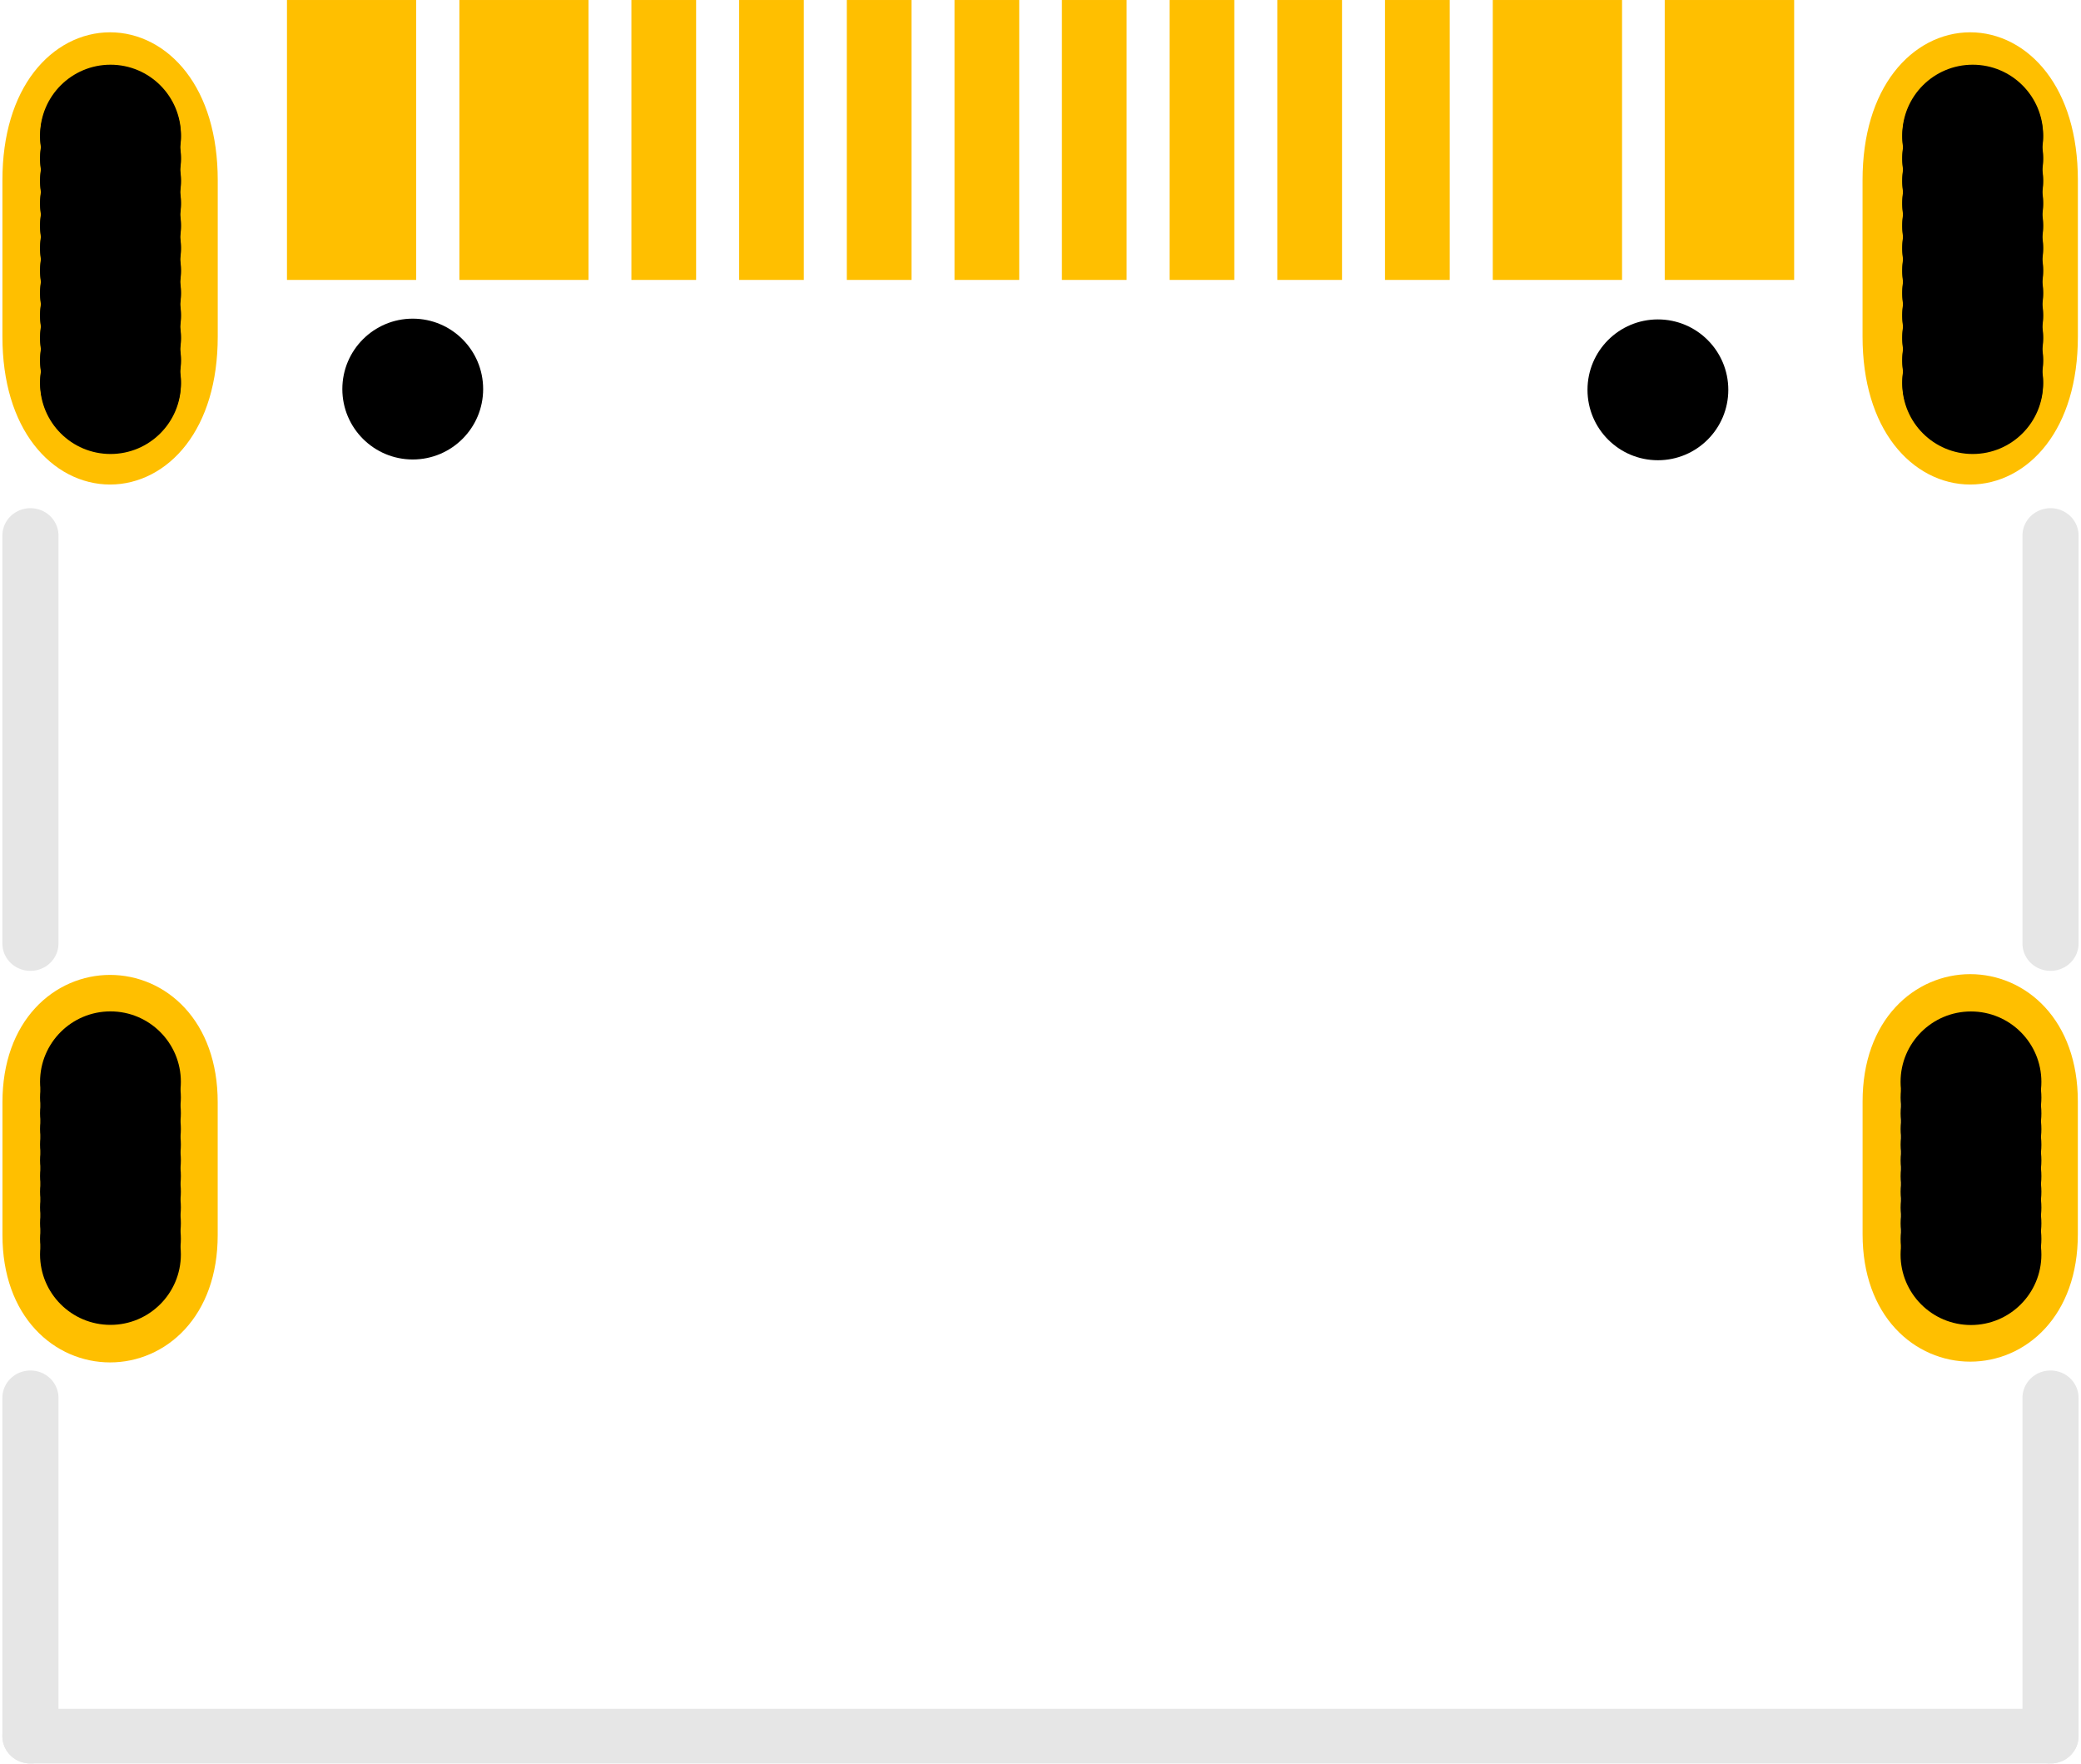
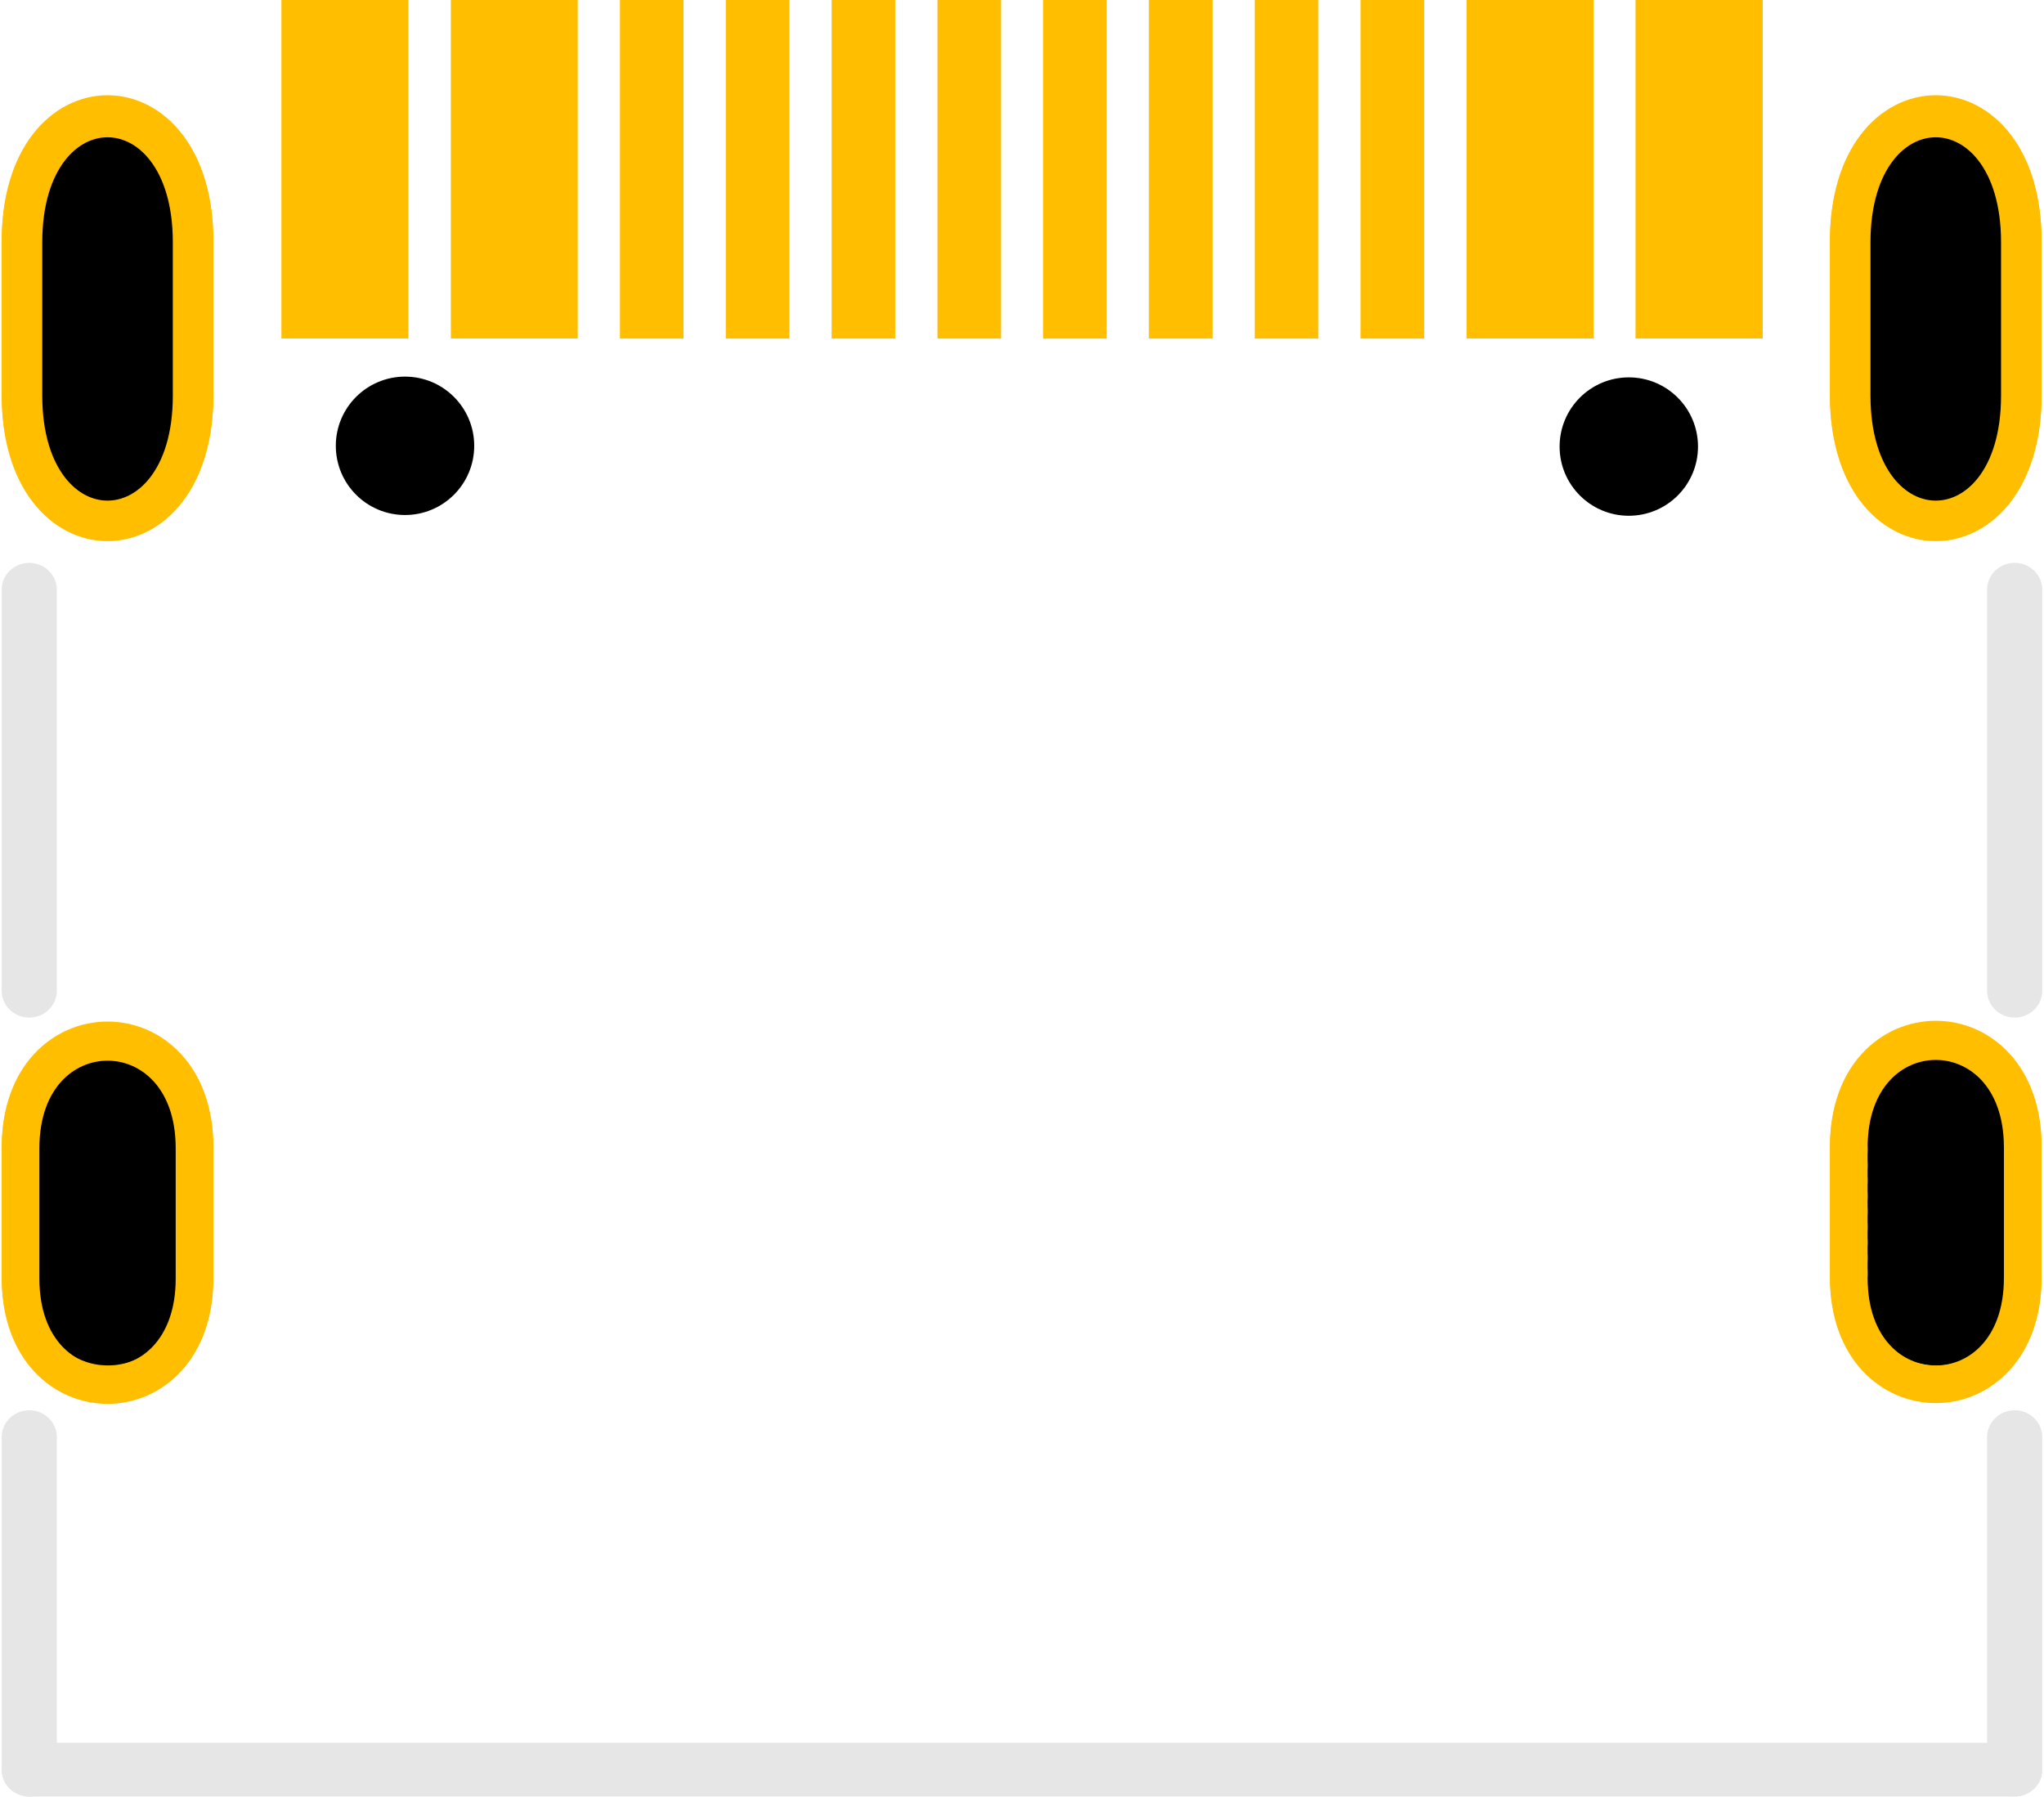
- <svg xmlns="http://www.w3.org/2000/svg" height="0.322in" version="1.2" viewBox="0 0 27.336 23.217" width="0.38in" x="0in" y="0in" id="svg29" xml:space="preserve">
+ <svg xmlns="http://www.w3.org/2000/svg" height="0.334in" version="1.2" viewBox="0 0 27.336 24.067" width="0.38in" x="0in" y="0in" id="svg29" xml:space="preserve">
  <defs id="defs33" />
-   <g gorn="0.3" id="copper1" transform="translate(-7.965164,-1.925893)">
+   <g gorn="0.3" id="copper1" transform="translate(-7.965164,-1.075499)">
    <path style="fill:none;fill-opacity:1;fill-rule:evenodd;stroke:#ffbf00;stroke-width:0.543;stroke-opacity:1" d="m 10.529,4.299 c 0,-2.235 -2.292,-2.235 -2.292,0 v 2.058 c 0,2.235 2.292,2.235 2.292,0 V 4.299" id="long-slotted-hole1" />
    <path style="fill:none;fill-opacity:1;fill-rule:evenodd;stroke:#ffbf00;stroke-width:0.543;stroke-opacity:1" d="m 35.02,4.299 c 0,-2.235 -2.292,-2.235 -2.292,0 v 2.058 c 0,2.235 2.292,2.235 2.292,0 v -2.058" id="long-slotted-hole2" />
    <path style="fill:none;fill-opacity:1;fill-rule:evenodd;stroke:#ffbf00;stroke-width:0.504;stroke-opacity:1" d="m 10.548,16.437 c 0,-1.899 -2.33,-1.899 -2.33,0 v 1.749 c 0,1.899 2.33,1.899 2.33,0 V 16.437" id="long-slotted-hole3" />
    <path style="fill:none;fill-opacity:1;fill-rule:evenodd;stroke:#ffbf00;stroke-width:0.504;stroke-opacity:1" d="m 35.039,16.427 c 0,-1.899 -2.33,-1.899 -2.33,0 v 1.749 c 0,1.899 2.33,1.899 2.33,0 v -1.749" id="long-slotted-hole4" />
-     <path id="connector11pin" style="fill:#ffbf00;fill-opacity:1;fill-rule:evenodd;stroke:none;stroke-width:1" d="m 11.712,1.926 v 3.685 h 0.85 0.003 0.848 v -3.685 h -0.848 -0.003 z" />
-     <path id="connector10pin" style="fill:#ffbf00;fill-opacity:1;fill-rule:evenodd;stroke:none;stroke-width:1.001" d="m 13.982,1.926 v 3.685 h 0.847 0.004 0.849 v -3.685 h -0.849 -0.004 z" />
-     <path style="fill:#ffbf00;fill-opacity:1;fill-rule:evenodd;stroke:none;stroke-width:1" d="m 16.247,5.611 h 0.852 v -3.685 h -0.852 z m 0,0" id="connector9pin" />
-     <path style="fill:#ffbf00;fill-opacity:1;fill-rule:evenodd;stroke:none;stroke-width:1" d="m 17.665,5.611 h 0.852 v -3.685 h -0.852 z m 0,0" id="connector8pin" />
-     <path style="fill:#ffbf00;fill-opacity:1;fill-rule:evenodd;stroke:none;stroke-width:1" d="m 19.083,5.611 h 0.852 v -3.685 h -0.852 z m 0,0" id="connector7pin" />
-     <path style="fill:#ffbf00;fill-opacity:1;fill-rule:evenodd;stroke:none;stroke-width:1" d="m 20.501,5.611 h 0.852 v -3.685 H 20.501 Z m 0,0" id="connector6pin" />
-     <path style="fill:#ffbf00;fill-opacity:1;fill-rule:evenodd;stroke:none;stroke-width:1" d="m 21.915,5.611 h 0.852 v -3.685 h -0.852 z m 0,0" id="connector5pin" />
-     <path style="fill:#ffbf00;fill-opacity:1;fill-rule:evenodd;stroke:none;stroke-width:1" d="m 23.333,5.611 h 0.852 v -3.685 h -0.852 z m 0,0" id="connector4pin" />
-     <path style="fill:#ffbf00;fill-opacity:1;fill-rule:evenodd;stroke:none;stroke-width:1" d="m 24.751,5.611 h 0.852 v -3.685 H 24.751 Z m 0,0" id="connector3pin" />
-     <path style="fill:#ffbf00;fill-opacity:1;fill-rule:evenodd;stroke:none;stroke-width:1" d="m 26.169,5.611 h 0.852 v -3.685 h -0.852 z m 0,0" id="connector2pin" />
-     <path id="connector1pin" style="fill:#ffbf00;fill-opacity:1;fill-rule:evenodd;stroke:none;stroke-width:1" d="m 27.588,1.926 v 3.685 h 0.851 0.851 v -3.685 H 28.439 Z" />
-     <path id="connector0pin" style="fill:#ffbf00;fill-opacity:1;fill-rule:evenodd;stroke:none;stroke-width:1" d="m 29.852,1.926 v 3.685 h 0.853 0.851 v -3.685 h -0.851 z" />
+     <path id="connector11pin" style="fill:#ffbf00;fill-opacity:1;fill-rule:evenodd;stroke:none;stroke-width:1.11" d="m 11.712,1.075 v 4.535 h 0.85 0.003 0.848 V 1.075 h -0.848 -0.003 z" />
+     <path id="connector10pin" style="fill:#ffbf00;fill-opacity:1;fill-rule:evenodd;stroke:none;stroke-width:1.11" d="m 13.982,1.075 v 4.535 h 0.847 0.004 0.849 V 1.075 h -0.849 -0.004 z" />
+     <path style="fill:#ffbf00;fill-opacity:1;fill-rule:evenodd;stroke:none;stroke-width:1.11" d="m 16.247,5.611 h 0.852 V 1.075 h -0.852 z m 0,0" id="connector9pin" />
+     <path style="fill:#ffbf00;fill-opacity:1;fill-rule:evenodd;stroke:none;stroke-width:1.11" d="m 17.665,5.611 h 0.852 V 1.075 h -0.852 z m 0,0" id="connector8pin" />
+     <path style="fill:#ffbf00;fill-opacity:1;fill-rule:evenodd;stroke:none;stroke-width:1.11" d="m 19.083,5.611 h 0.852 V 1.075 h -0.852 z m 0,0" id="connector7pin" />
+     <path style="fill:#ffbf00;fill-opacity:1;fill-rule:evenodd;stroke:none;stroke-width:1.11" d="m 20.501,5.611 h 0.852 V 1.075 H 20.501 Z m 0,0" id="connector6pin" />
+     <path style="fill:#ffbf00;fill-opacity:1;fill-rule:evenodd;stroke:none;stroke-width:1.11" d="m 21.915,5.611 h 0.852 V 1.075 h -0.852 z m 0,0" id="connector5pin" />
+     <path style="fill:#ffbf00;fill-opacity:1;fill-rule:evenodd;stroke:none;stroke-width:1.11" d="m 23.333,5.611 h 0.852 V 1.075 h -0.852 z m 0,0" id="connector4pin" />
+     <path style="fill:#ffbf00;fill-opacity:1;fill-rule:evenodd;stroke:none;stroke-width:1.11" d="m 24.751,1.075 h 0.852 V 5.611 H 24.751 Z m 0,0" id="connector3pin" />
+     <path style="fill:#ffbf00;fill-opacity:1;fill-rule:evenodd;stroke:none;stroke-width:1.11" d="m 26.169,5.611 h 0.852 V 1.075 h -0.852 z m 0,0" id="connector2pin" />
+     <path id="connector1pin" style="fill:#ffbf00;fill-opacity:1;fill-rule:evenodd;stroke:none;stroke-width:1.11" d="m 27.588,1.075 v 4.535 h 0.851 0.851 V 1.075 H 28.439 Z" />
+     <path id="connector0pin" style="fill:#ffbf00;fill-opacity:1;fill-rule:evenodd;stroke:none;stroke-width:1.11" d="m 29.852,1.075 v 4.535 h 0.853 0.851 V 1.075 h -0.851 z" />
    <circle style="opacity:1;fill:#000000;fill-rule:evenodd;stroke-width:0.267;stroke-linejoin:round;stroke-miterlimit:3.9" id="path367" cx="13.368" cy="7.048" r="0.927" />
    <g id="g3290">
      <g id="g4209" transform="translate(0,-0.02422923)">
        <circle style="fill:#000000;fill-rule:evenodd;stroke-width:0.267;stroke-linejoin:round;stroke-miterlimit:3.9" id="path367-4" cx="9.389" cy="7" r="0.927" />
        <circle style="fill:#000000;fill-rule:evenodd;stroke-width:0.267;stroke-linejoin:round;stroke-miterlimit:3.9" id="path367-4-0" cx="9.389" cy="6.114" r="0.927" />
        <circle style="fill:#000000;fill-rule:evenodd;stroke-width:0.267;stroke-linejoin:round;stroke-miterlimit:3.9" id="path367-5" cx="9.389" cy="3.752" r="0.927" />
        <circle style="fill:#000000;fill-rule:evenodd;stroke-width:0.267;stroke-linejoin:round;stroke-miterlimit:3.9" id="path367-5-9" cx="9.389" cy="4.047" r="0.927" />
        <circle style="fill:#000000;fill-rule:evenodd;stroke-width:0.267;stroke-linejoin:round;stroke-miterlimit:3.9" id="path367-5-9-2" cx="9.389" cy="4.342" r="0.927" />
        <circle style="fill:#000000;fill-rule:evenodd;stroke-width:0.267;stroke-linejoin:round;stroke-miterlimit:3.9" id="path367-5-9-1" cx="9.389" cy="4.933" r="0.927" />
        <circle style="fill:#000000;fill-rule:evenodd;stroke-width:0.267;stroke-linejoin:round;stroke-miterlimit:3.9" id="path367-5-9-2-1" cx="9.389" cy="4.638" r="0.927" />
        <circle style="fill:#000000;fill-rule:evenodd;stroke-width:0.267;stroke-linejoin:round;stroke-miterlimit:3.9" id="path367-5-9-1-6" cx="9.389" cy="5.228" r="0.927" />
        <circle style="fill:#000000;fill-rule:evenodd;stroke-width:0.267;stroke-linejoin:round;stroke-miterlimit:3.9" id="path367-5-9-6" cx="9.389" cy="5.524" r="0.927" />
        <circle style="fill:#000000;fill-rule:evenodd;stroke-width:0.267;stroke-linejoin:round;stroke-miterlimit:3.9" id="path367-5-9-5" cx="9.389" cy="5.819" r="0.927" />
        <circle style="fill:#000000;fill-rule:evenodd;stroke-width:0.267;stroke-linejoin:round;stroke-miterlimit:3.9" id="path367-5-9-53" cx="9.389" cy="6.41" r="0.927" />
        <circle style="fill:#000000;fill-rule:evenodd;stroke-width:0.267;stroke-linejoin:round;stroke-miterlimit:3.9" id="path367-5-9-59" cx="9.389" cy="6.705" r="0.927" />
        <circle style="fill:#000000;fill-rule:evenodd;stroke-width:0.267;stroke-linejoin:round;stroke-miterlimit:3.9" id="path367-4-9" cx="9.389" cy="6.978" r="0.927" />
        <circle style="fill:#000000;fill-rule:evenodd;stroke-width:0.267;stroke-linejoin:round;stroke-miterlimit:3.9" id="path367-4-0-8" cx="9.389" cy="6.092" r="0.927" />
        <circle style="fill:#000000;fill-rule:evenodd;stroke-width:0.267;stroke-linejoin:round;stroke-miterlimit:3.9" id="path367-5-1" cx="9.389" cy="3.729" r="0.927" />
        <circle style="fill:#000000;fill-rule:evenodd;stroke-width:0.267;stroke-linejoin:round;stroke-miterlimit:3.9" id="path367-5-9-9" cx="9.389" cy="4.025" r="0.927" />
        <circle style="fill:#000000;fill-rule:evenodd;stroke-width:0.267;stroke-linejoin:round;stroke-miterlimit:3.9" id="path367-5-9-2-6" cx="9.389" cy="4.32" r="0.927" />
        <circle style="fill:#000000;fill-rule:evenodd;stroke-width:0.267;stroke-linejoin:round;stroke-miterlimit:3.9" id="path367-5-9-1-0" cx="9.389" cy="4.911" r="0.927" />
        <circle style="fill:#000000;fill-rule:evenodd;stroke-width:0.267;stroke-linejoin:round;stroke-miterlimit:3.9" id="path367-5-9-2-1-2" cx="9.389" cy="4.615" r="0.927" />
        <circle style="fill:#000000;fill-rule:evenodd;stroke-width:0.267;stroke-linejoin:round;stroke-miterlimit:3.9" id="path367-5-9-1-6-68" cx="9.389" cy="5.206" r="0.927" />
        <circle style="fill:#000000;fill-rule:evenodd;stroke-width:0.267;stroke-linejoin:round;stroke-miterlimit:3.9" id="path367-5-9-6-0" cx="9.389" cy="5.501" r="0.927" />
        <circle style="fill:#000000;fill-rule:evenodd;stroke-width:0.267;stroke-linejoin:round;stroke-miterlimit:3.9" id="path367-5-9-5-2" cx="9.389" cy="5.797" r="0.927" />
        <circle style="fill:#000000;fill-rule:evenodd;stroke-width:0.267;stroke-linejoin:round;stroke-miterlimit:3.9" id="path367-5-9-53-84" cx="9.389" cy="6.387" r="0.927" />
        <circle style="fill:#000000;fill-rule:evenodd;stroke-width:0.267;stroke-linejoin:round;stroke-miterlimit:3.9" id="path367-5-9-59-7" cx="9.389" cy="6.683" r="0.927" />
      </g>
      <g id="g4209-9" transform="translate(24.51775,-0.02422923)">
        <circle style="fill:#000000;fill-rule:evenodd;stroke-width:0.267;stroke-linejoin:round;stroke-miterlimit:3.9" id="path367-4-03" cx="9.389" cy="7" r="0.927" />
        <circle style="fill:#000000;fill-rule:evenodd;stroke-width:0.267;stroke-linejoin:round;stroke-miterlimit:3.9" id="path367-4-0-9" cx="9.389" cy="6.114" r="0.927" />
        <circle style="fill:#000000;fill-rule:evenodd;stroke-width:0.267;stroke-linejoin:round;stroke-miterlimit:3.9" id="path367-5-6" cx="9.389" cy="3.752" r="0.927" />
        <circle style="fill:#000000;fill-rule:evenodd;stroke-width:0.267;stroke-linejoin:round;stroke-miterlimit:3.9" id="path367-5-9-56" cx="9.389" cy="4.047" r="0.927" />
        <circle style="fill:#000000;fill-rule:evenodd;stroke-width:0.267;stroke-linejoin:round;stroke-miterlimit:3.9" id="path367-5-9-2-18" cx="9.389" cy="4.342" r="0.927" />
        <circle style="fill:#000000;fill-rule:evenodd;stroke-width:0.267;stroke-linejoin:round;stroke-miterlimit:3.9" id="path367-5-9-1-9" cx="9.389" cy="4.933" r="0.927" />
        <circle style="fill:#000000;fill-rule:evenodd;stroke-width:0.267;stroke-linejoin:round;stroke-miterlimit:3.9" id="path367-5-9-2-1-7" cx="9.389" cy="4.638" r="0.927" />
        <circle style="fill:#000000;fill-rule:evenodd;stroke-width:0.267;stroke-linejoin:round;stroke-miterlimit:3.9" id="path367-5-9-1-6-4" cx="9.389" cy="5.228" r="0.927" />
        <circle style="fill:#000000;fill-rule:evenodd;stroke-width:0.267;stroke-linejoin:round;stroke-miterlimit:3.9" id="path367-5-9-6-4" cx="9.389" cy="5.524" r="0.927" />
        <circle style="fill:#000000;fill-rule:evenodd;stroke-width:0.267;stroke-linejoin:round;stroke-miterlimit:3.9" id="path367-5-9-5-8" cx="9.389" cy="5.819" r="0.927" />
        <circle style="fill:#000000;fill-rule:evenodd;stroke-width:0.267;stroke-linejoin:round;stroke-miterlimit:3.9" id="path367-5-9-53-0" cx="9.389" cy="6.41" r="0.927" />
        <circle style="fill:#000000;fill-rule:evenodd;stroke-width:0.267;stroke-linejoin:round;stroke-miterlimit:3.9" id="path367-5-9-59-0" cx="9.389" cy="6.705" r="0.927" />
        <circle style="fill:#000000;fill-rule:evenodd;stroke-width:0.267;stroke-linejoin:round;stroke-miterlimit:3.9" id="path367-4-9-0" cx="9.389" cy="6.978" r="0.927" />
        <circle style="fill:#000000;fill-rule:evenodd;stroke-width:0.267;stroke-linejoin:round;stroke-miterlimit:3.9" id="path367-4-0-8-8" cx="9.389" cy="6.092" r="0.927" />
        <circle style="fill:#000000;fill-rule:evenodd;stroke-width:0.267;stroke-linejoin:round;stroke-miterlimit:3.9" id="path367-5-1-4" cx="9.389" cy="3.729" r="0.927" />
        <circle style="fill:#000000;fill-rule:evenodd;stroke-width:0.267;stroke-linejoin:round;stroke-miterlimit:3.9" id="path367-5-9-9-0" cx="9.389" cy="4.025" r="0.927" />
        <circle style="fill:#000000;fill-rule:evenodd;stroke-width:0.267;stroke-linejoin:round;stroke-miterlimit:3.9" id="path367-5-9-2-6-9" cx="9.389" cy="4.32" r="0.927" />
        <circle style="fill:#000000;fill-rule:evenodd;stroke-width:0.267;stroke-linejoin:round;stroke-miterlimit:3.9" id="path367-5-9-1-0-3" cx="9.389" cy="4.911" r="0.927" />
        <circle style="fill:#000000;fill-rule:evenodd;stroke-width:0.267;stroke-linejoin:round;stroke-miterlimit:3.9" id="path367-5-9-2-1-2-6" cx="9.389" cy="4.615" r="0.927" />
        <circle style="fill:#000000;fill-rule:evenodd;stroke-width:0.267;stroke-linejoin:round;stroke-miterlimit:3.9" id="path367-5-9-1-6-68-8" cx="9.389" cy="5.206" r="0.927" />
        <circle style="fill:#000000;fill-rule:evenodd;stroke-width:0.267;stroke-linejoin:round;stroke-miterlimit:3.9" id="path367-5-9-6-0-3" cx="9.389" cy="5.501" r="0.927" />
        <circle style="fill:#000000;fill-rule:evenodd;stroke-width:0.267;stroke-linejoin:round;stroke-miterlimit:3.9" id="path367-5-9-5-2-9" cx="9.389" cy="5.797" r="0.927" />
        <circle style="fill:#000000;fill-rule:evenodd;stroke-width:0.267;stroke-linejoin:round;stroke-miterlimit:3.9" id="path367-5-9-53-84-4" cx="9.389" cy="6.387" r="0.927" />
        <circle style="fill:#000000;fill-rule:evenodd;stroke-width:0.267;stroke-linejoin:round;stroke-miterlimit:3.9" id="path367-5-9-59-7-2" cx="9.389" cy="6.683" r="0.927" />
      </g>
      <g id="g4223">
        <circle style="fill:#000000;fill-rule:evenodd;stroke-width:0.267;stroke-linejoin:round;stroke-miterlimit:3.9" id="path367-4-1" cx="9.388" cy="17.408" r="0.927" />
        <circle style="fill:#000000;fill-rule:evenodd;stroke-width:0.267;stroke-linejoin:round;stroke-miterlimit:3.9" id="path367-4-0-4" cx="9.388" cy="18.028" r="0.927" />
        <circle style="fill:#000000;fill-rule:evenodd;stroke-width:0.267;stroke-linejoin:round;stroke-miterlimit:3.9" id="path367-5-7" cx="9.388" cy="17.201" r="0.927" />
        <circle style="fill:#000000;fill-rule:evenodd;stroke-width:0.267;stroke-linejoin:round;stroke-miterlimit:3.9" id="path367-5-9-79" cx="9.388" cy="16.168" r="0.927" />
        <circle style="fill:#000000;fill-rule:evenodd;stroke-width:0.267;stroke-linejoin:round;stroke-miterlimit:3.9" id="path367-5-9-2-8" cx="9.388" cy="16.374" r="0.927" />
        <circle style="fill:#000000;fill-rule:evenodd;stroke-width:0.267;stroke-linejoin:round;stroke-miterlimit:3.9" id="path367-5-9-1-1" cx="9.388" cy="16.788" r="0.927" />
        <circle style="fill:#000000;fill-rule:evenodd;stroke-width:0.267;stroke-linejoin:round;stroke-miterlimit:3.9" id="path367-5-9-2-1-9" cx="9.388" cy="16.581" r="0.927" />
        <circle style="fill:#000000;fill-rule:evenodd;stroke-width:0.267;stroke-linejoin:round;stroke-miterlimit:3.9" id="path367-5-9-1-6-6" cx="9.388" cy="16.994" r="0.927" />
        <circle style="fill:#000000;fill-rule:evenodd;stroke-width:0.267;stroke-linejoin:round;stroke-miterlimit:3.9" id="path367-5-9-6-7" cx="9.388" cy="17.615" r="0.927" />
        <circle style="fill:#000000;fill-rule:evenodd;stroke-width:0.267;stroke-linejoin:round;stroke-miterlimit:3.9" id="path367-5-9-5-0" cx="9.388" cy="17.821" r="0.927" />
        <circle style="fill:#000000;fill-rule:evenodd;stroke-width:0.267;stroke-linejoin:round;stroke-miterlimit:3.9" id="path367-5-9-53-8" cx="9.388" cy="18.235" r="0.927" />
        <circle style="fill:#000000;fill-rule:evenodd;stroke-width:0.267;stroke-linejoin:round;stroke-miterlimit:3.9" id="path367-5-9-59-5" cx="9.388" cy="18.441" r="0.927" />
      </g>
      <g id="g4251">
        <circle style="fill:#000000;fill-rule:evenodd;stroke-width:0.267;stroke-linejoin:round;stroke-miterlimit:3.9" id="path367-4-1-7" cx="33.884" cy="17.41" r="0.927" />
        <circle style="fill:#000000;fill-rule:evenodd;stroke-width:0.267;stroke-linejoin:round;stroke-miterlimit:3.9" id="path367-4-0-4-1" cx="33.884" cy="18.03" r="0.927" />
        <circle style="fill:#000000;fill-rule:evenodd;stroke-width:0.267;stroke-linejoin:round;stroke-miterlimit:3.9" id="path367-5-7-2" cx="33.884" cy="17.203" r="0.927" />
        <circle style="fill:#000000;fill-rule:evenodd;stroke-width:0.267;stroke-linejoin:round;stroke-miterlimit:3.9" id="path367-5-9-79-0" cx="33.884" cy="16.169" r="0.927" />
        <circle style="fill:#000000;fill-rule:evenodd;stroke-width:0.267;stroke-linejoin:round;stroke-miterlimit:3.9" id="path367-5-9-2-8-4" cx="33.884" cy="16.376" r="0.927" />
        <circle style="fill:#000000;fill-rule:evenodd;stroke-width:0.267;stroke-linejoin:round;stroke-miterlimit:3.9" id="path367-5-9-1-1-7" cx="33.884" cy="16.79" r="0.927" />
        <circle style="fill:#000000;fill-rule:evenodd;stroke-width:0.267;stroke-linejoin:round;stroke-miterlimit:3.9" id="path367-5-9-2-1-9-6" cx="33.884" cy="16.583" r="0.927" />
        <circle style="fill:#000000;fill-rule:evenodd;stroke-width:0.267;stroke-linejoin:round;stroke-miterlimit:3.9" id="path367-5-9-1-6-6-5" cx="33.884" cy="16.996" r="0.927" />
        <circle style="fill:#000000;fill-rule:evenodd;stroke-width:0.267;stroke-linejoin:round;stroke-miterlimit:3.9" id="path367-5-9-6-7-3" cx="33.884" cy="17.616" r="0.927" />
        <circle style="fill:#000000;fill-rule:evenodd;stroke-width:0.267;stroke-linejoin:round;stroke-miterlimit:3.9" id="path367-5-9-5-0-9" cx="33.884" cy="17.823" r="0.927" />
        <circle style="fill:#000000;fill-rule:evenodd;stroke-width:0.267;stroke-linejoin:round;stroke-miterlimit:3.9" id="path367-5-9-53-8-7" cx="33.884" cy="18.236" r="0.927" />
        <circle style="fill:#000000;fill-rule:evenodd;stroke-width:0.267;stroke-linejoin:round;stroke-miterlimit:3.9" id="path367-5-9-59-5-4" cx="33.884" cy="18.443" r="0.927" />
      </g>
    </g>
    <circle style="fill:#000000;fill-rule:evenodd;stroke-width:0.267;stroke-linejoin:round;stroke-miterlimit:3.9" id="path367-2" cx="29.762" cy="7.058" r="0.927" />
  </g>
-   <g id="silkscreen" transform="matrix(1.02604,0,0,0.9994244,-0.7882735,-0.1359445)">
+   <g id="silkscreen" transform="matrix(1.02604,0,0,0.9994244,-0.7882734,0.7144492)">
    <path style="fill:none;stroke:#e6e6e6;stroke-width:0.72;stroke-linecap:round;stroke-linejoin:miter;stroke-miterlimit:10;stroke-opacity:1" d="m 27.05,12.565 v -5.375" id="path781" />
    <path style="fill:none;stroke:#e6e6e6;stroke-width:0.72;stroke-linecap:round;stroke-linejoin:miter;stroke-miterlimit:10;stroke-opacity:1" d="m 1.128,18.549 v 4.457" id="path783" />
    <path style="fill:none;stroke:#e6e6e6;stroke-width:0.72;stroke-linecap:round;stroke-linejoin:miter;stroke-miterlimit:10;stroke-opacity:1" d="M 1.128,23.006 H 27.05" id="path785" />
    <path style="fill:none;stroke:#e6e6e6;stroke-width:0.72;stroke-linecap:round;stroke-linejoin:miter;stroke-miterlimit:10;stroke-opacity:1" d="m 27.05,23.006 v -4.457" id="path787" />
    <path style="fill:none;stroke:#e6e6e6;stroke-width:0.72;stroke-linecap:round;stroke-linejoin:miter;stroke-miterlimit:10;stroke-opacity:1" d="m 1.128,7.19 v 5.375" id="path789" />
  </g>
+   <g gorn="0.3" id="copper0" transform="translate(-7.965164,-1.05509)">
+     <path style="fill:none;fill-opacity:1;fill-rule:evenodd;stroke:#ffbf00;stroke-width:0.543;stroke-opacity:1" d="m 10.529,4.299 c 0,-2.235 -2.292,-2.235 -2.292,0 v 2.058 c 0,2.235 2.292,2.235 2.292,0 V 4.299" id="long-slotted-hole1-0" />
+     <path style="fill:none;fill-opacity:1;fill-rule:evenodd;stroke:#ffbf00;stroke-width:0.543;stroke-opacity:1" d="m 35.02,4.299 c 0,-2.235 -2.292,-2.235 -2.292,0 v 2.058 c 0,2.235 2.292,2.235 2.292,0 v -2.058" id="long-slotted-hole2-3" />
+     <path style="fill:none;fill-opacity:1;fill-rule:evenodd;stroke:#ffbf00;stroke-width:0.504;stroke-opacity:1" d="m 10.548,16.437 c 0,-1.899 -2.33,-1.899 -2.33,0 v 1.749 c 0,1.899 2.33,1.899 2.33,0 V 16.437" id="long-slotted-hole3-9" />
+     <path style="fill:none;fill-opacity:1;fill-rule:evenodd;stroke:#ffbf00;stroke-width:0.504;stroke-opacity:1" d="m 35.039,16.427 c 0,-1.899 -2.33,-1.899 -2.33,0 v 1.749 c 0,1.899 2.33,1.899 2.33,0 v -1.749" id="long-slotted-hole4-9" />
+   </g>
</svg>
